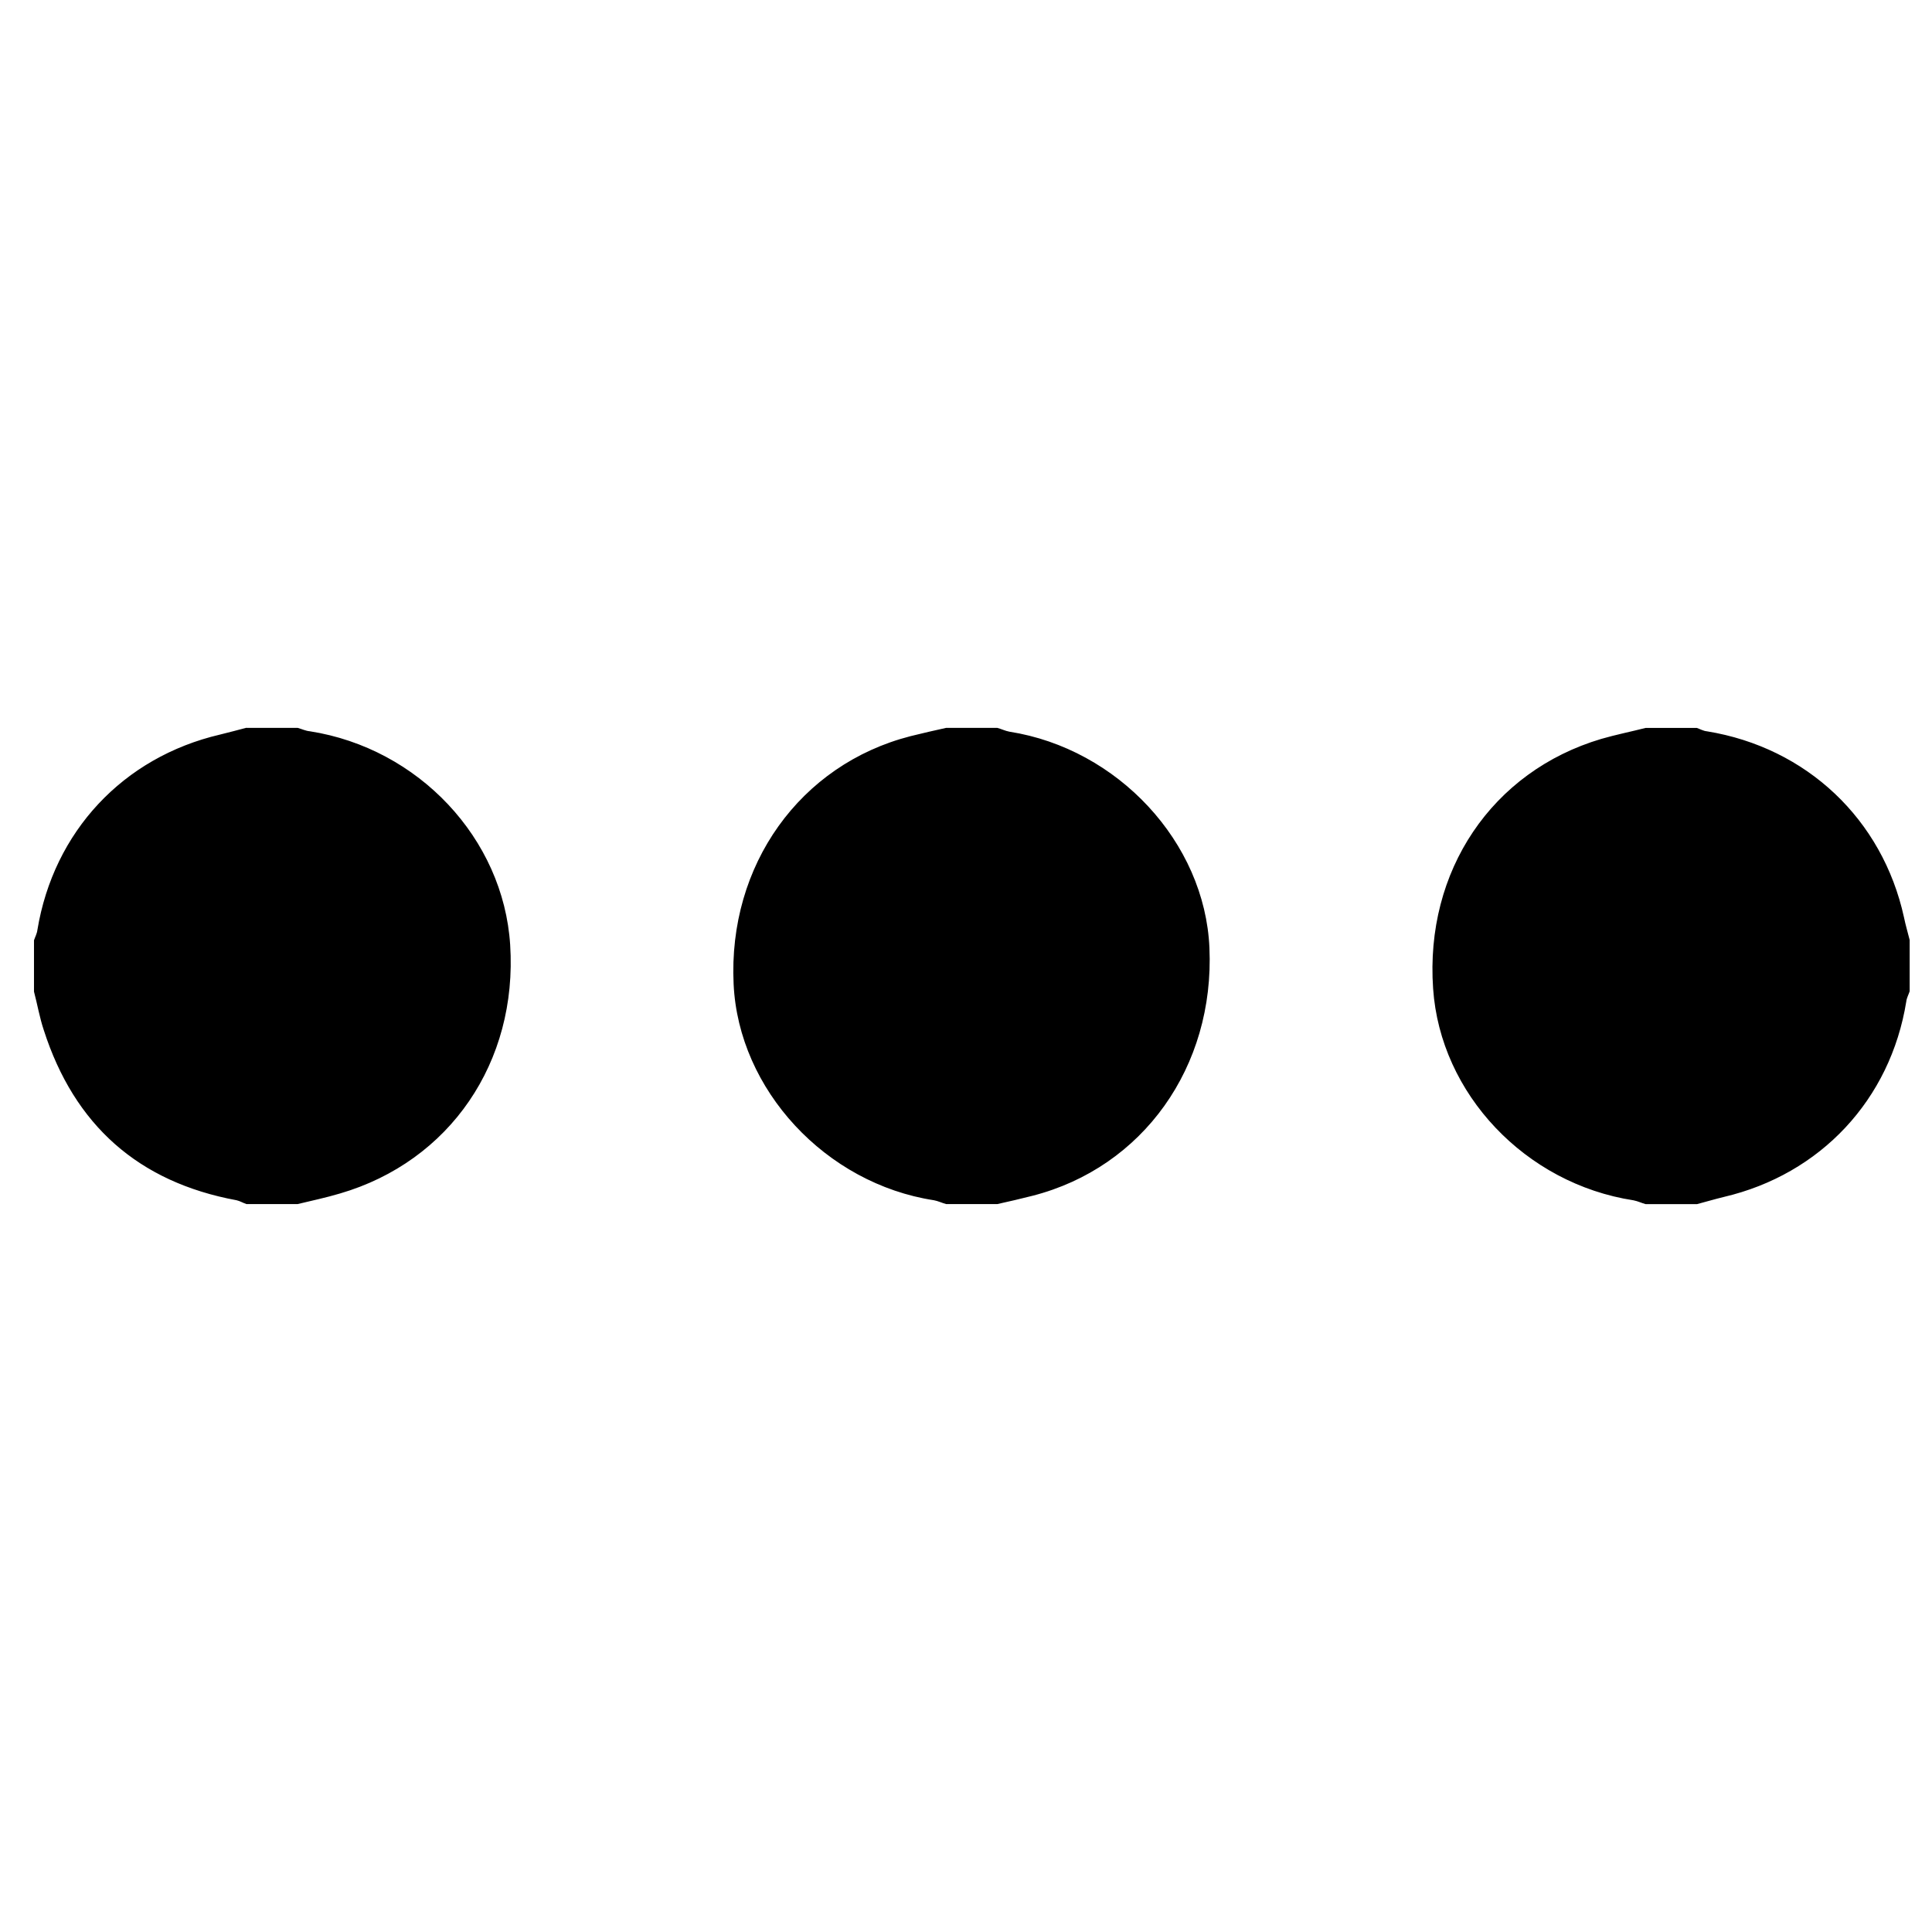
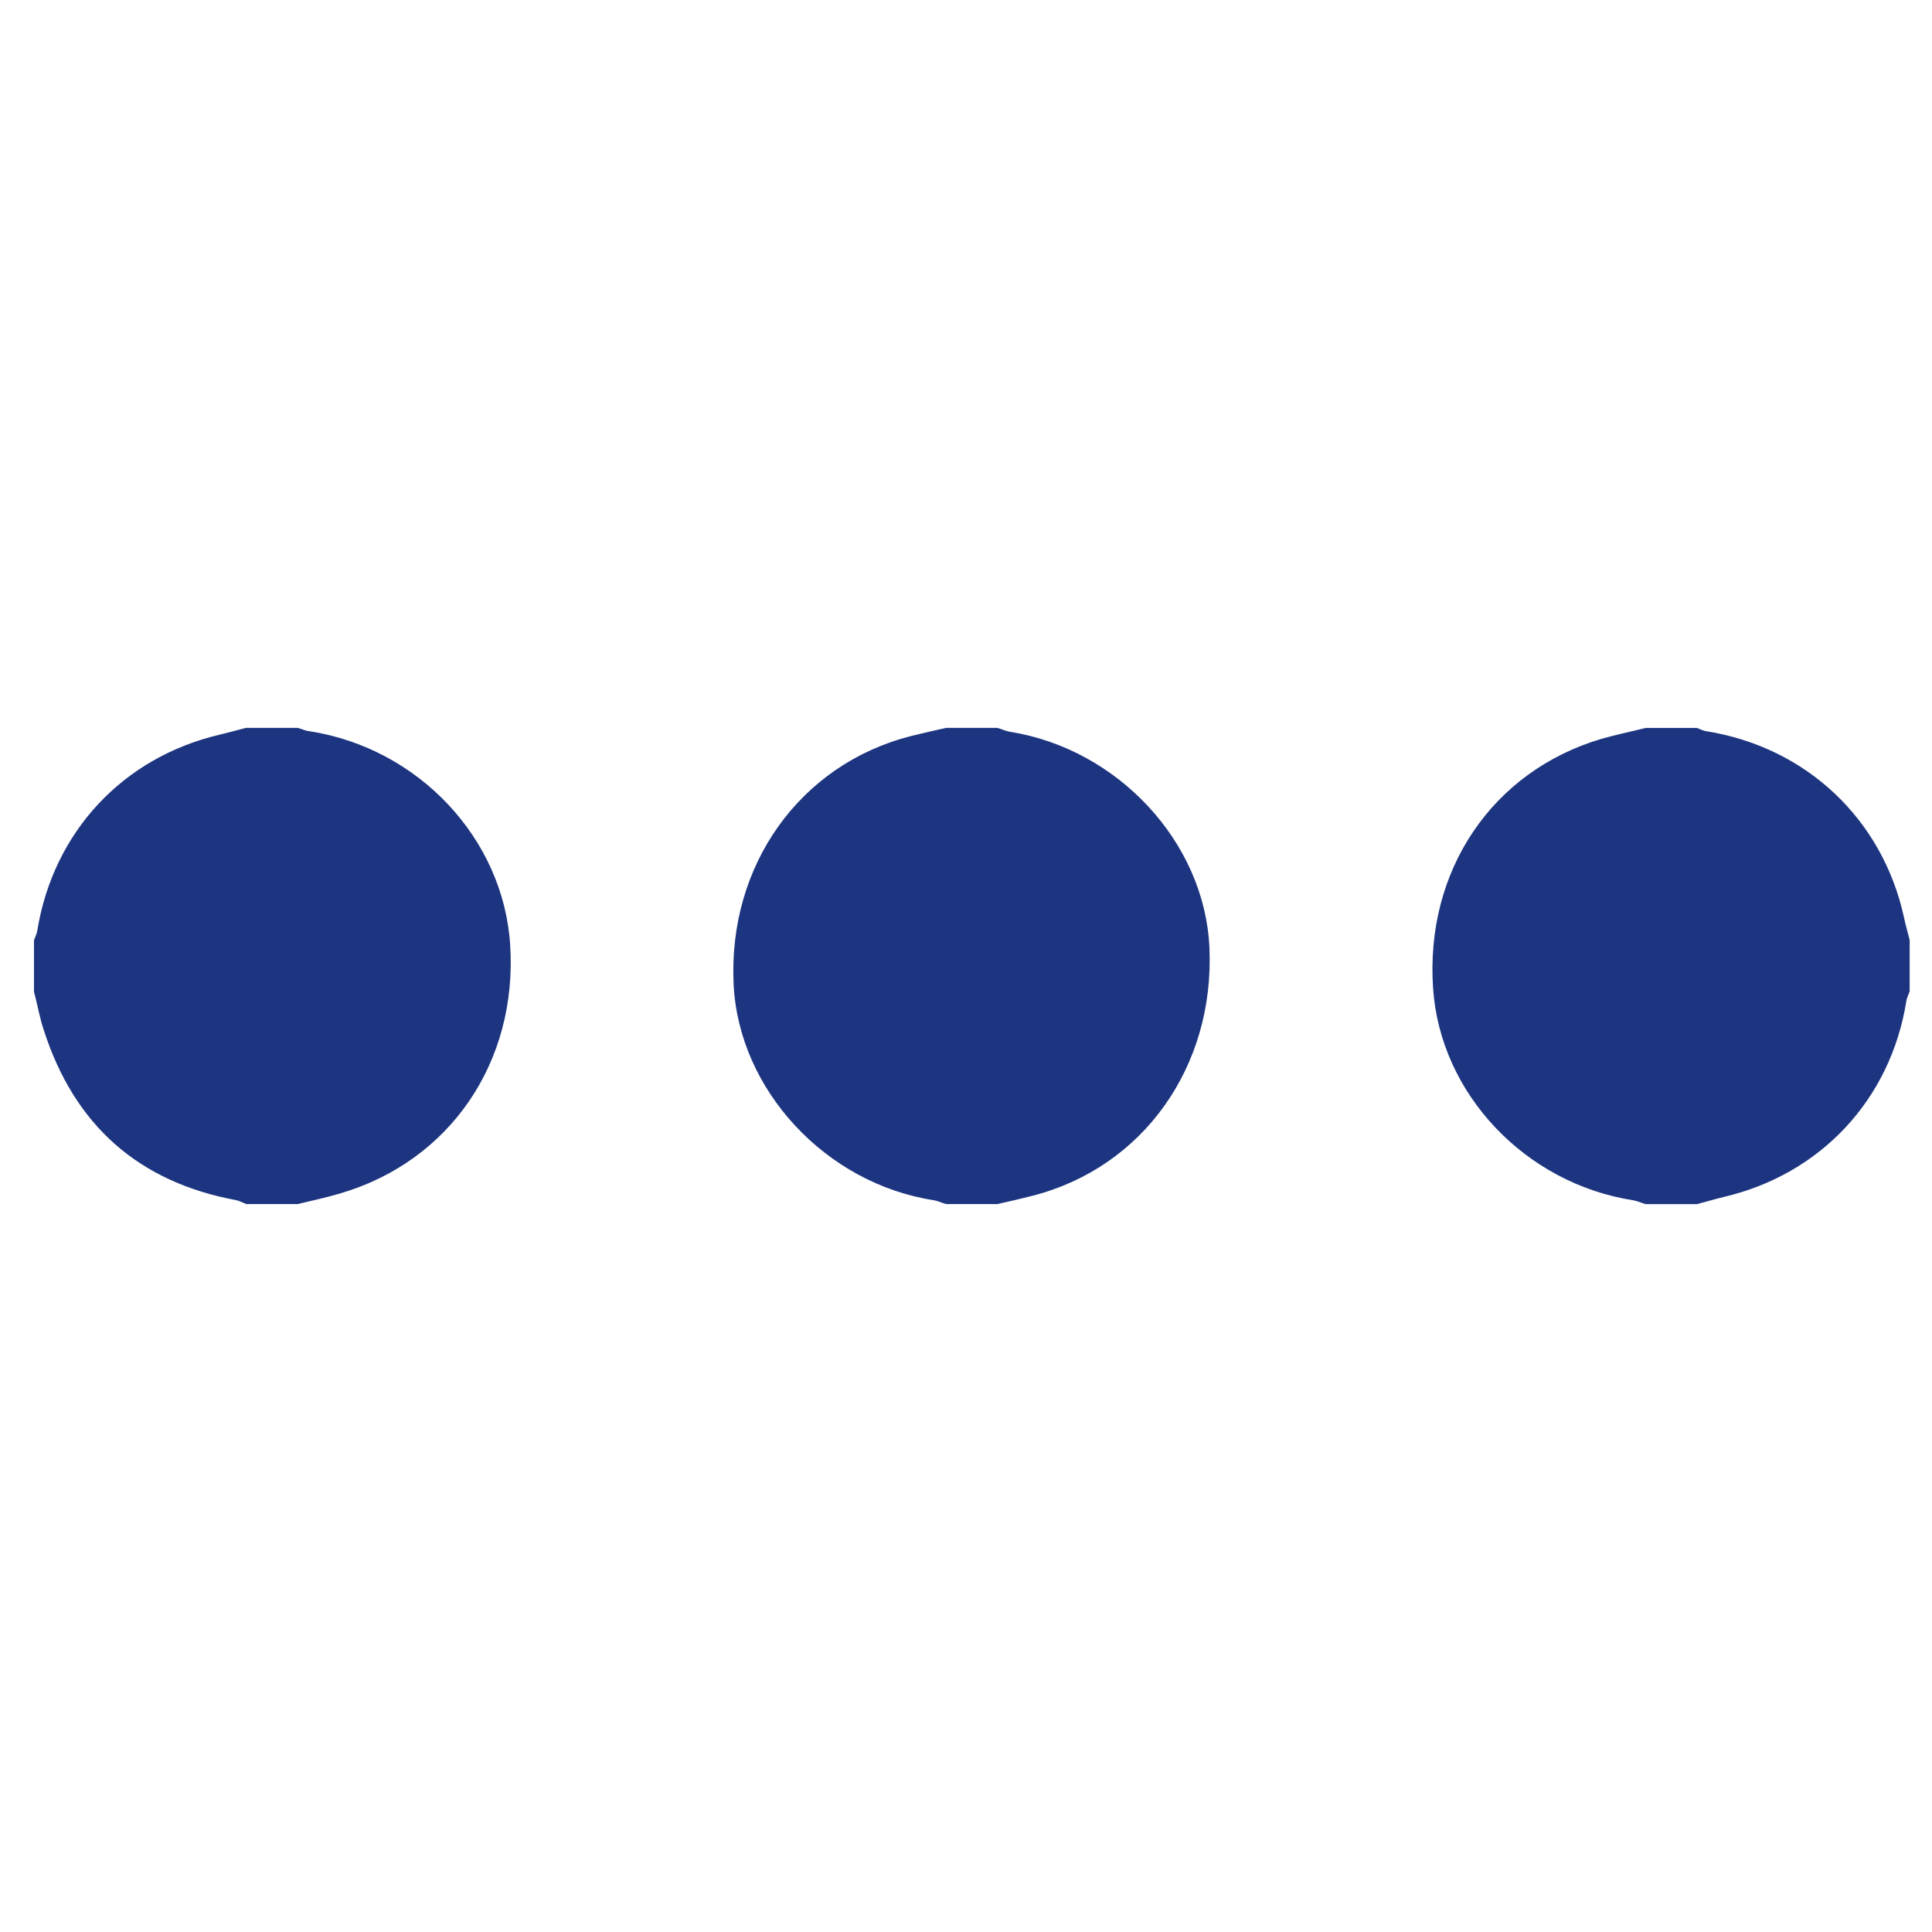
- <svg xmlns="http://www.w3.org/2000/svg" fill="#000000" width="40px" height="40px" viewBox="0 0 32 32" version="1.1">
+ <svg xmlns="http://www.w3.org/2000/svg" fill="#1d3580" width="40px" height="40px" viewBox="0 0 32 32" version="1.1">
  <g id="SVGRepo_bgCarrier" stroke-width="0" />
  <g id="SVGRepo_tracerCarrier" stroke-linecap="round" stroke-linejoin="round" />
  <g id="SVGRepo_iconCarrier">
    <path d="M28.106 19.944h-0.85c-0.069-0.019-0.131-0.050-0.2-0.063-1.788-0.275-3.2-1.762-3.319-3.506-0.137-1.95 0.975-3.6 2.787-4.137 0.238-0.069 0.488-0.119 0.731-0.181h0.85c0.056 0.019 0.106 0.050 0.169 0.056 1.65 0.269 2.906 1.456 3.262 3.081 0.025 0.125 0.063 0.25 0.094 0.375v0.85c-0.019 0.056-0.050 0.113-0.056 0.169-0.262 1.625-1.419 2.863-3.025 3.238-0.156 0.038-0.3 0.081-0.444 0.119zM4.081 12.056l0.85 0c0.069 0.019 0.131 0.050 0.2 0.056 1.8 0.281 3.206 1.775 3.319 3.537 0.125 1.944-1 3.588-2.819 4.119-0.231 0.069-0.469 0.119-0.7 0.175h-0.85c-0.056-0.019-0.106-0.050-0.162-0.063-1.625-0.3-2.688-1.244-3.194-2.819-0.069-0.206-0.106-0.425-0.162-0.637v-0.85c0.019-0.056 0.050-0.113 0.056-0.169 0.269-1.631 1.419-2.863 3.025-3.238 0.15-0.037 0.294-0.075 0.437-0.113zM15.669 12.056h0.85c0.069 0.019 0.131 0.050 0.2 0.063 1.794 0.281 3.238 1.831 3.313 3.581 0.087 1.969-1.1 3.637-2.931 4.106-0.194 0.050-0.387 0.094-0.581 0.137h-0.85c-0.069-0.019-0.131-0.050-0.2-0.063-1.794-0.275-3.238-1.831-3.319-3.581-0.094-1.969 1.1-3.637 2.931-4.106 0.2-0.050 0.394-0.094 0.588-0.137z" />
  </g>
</svg>
